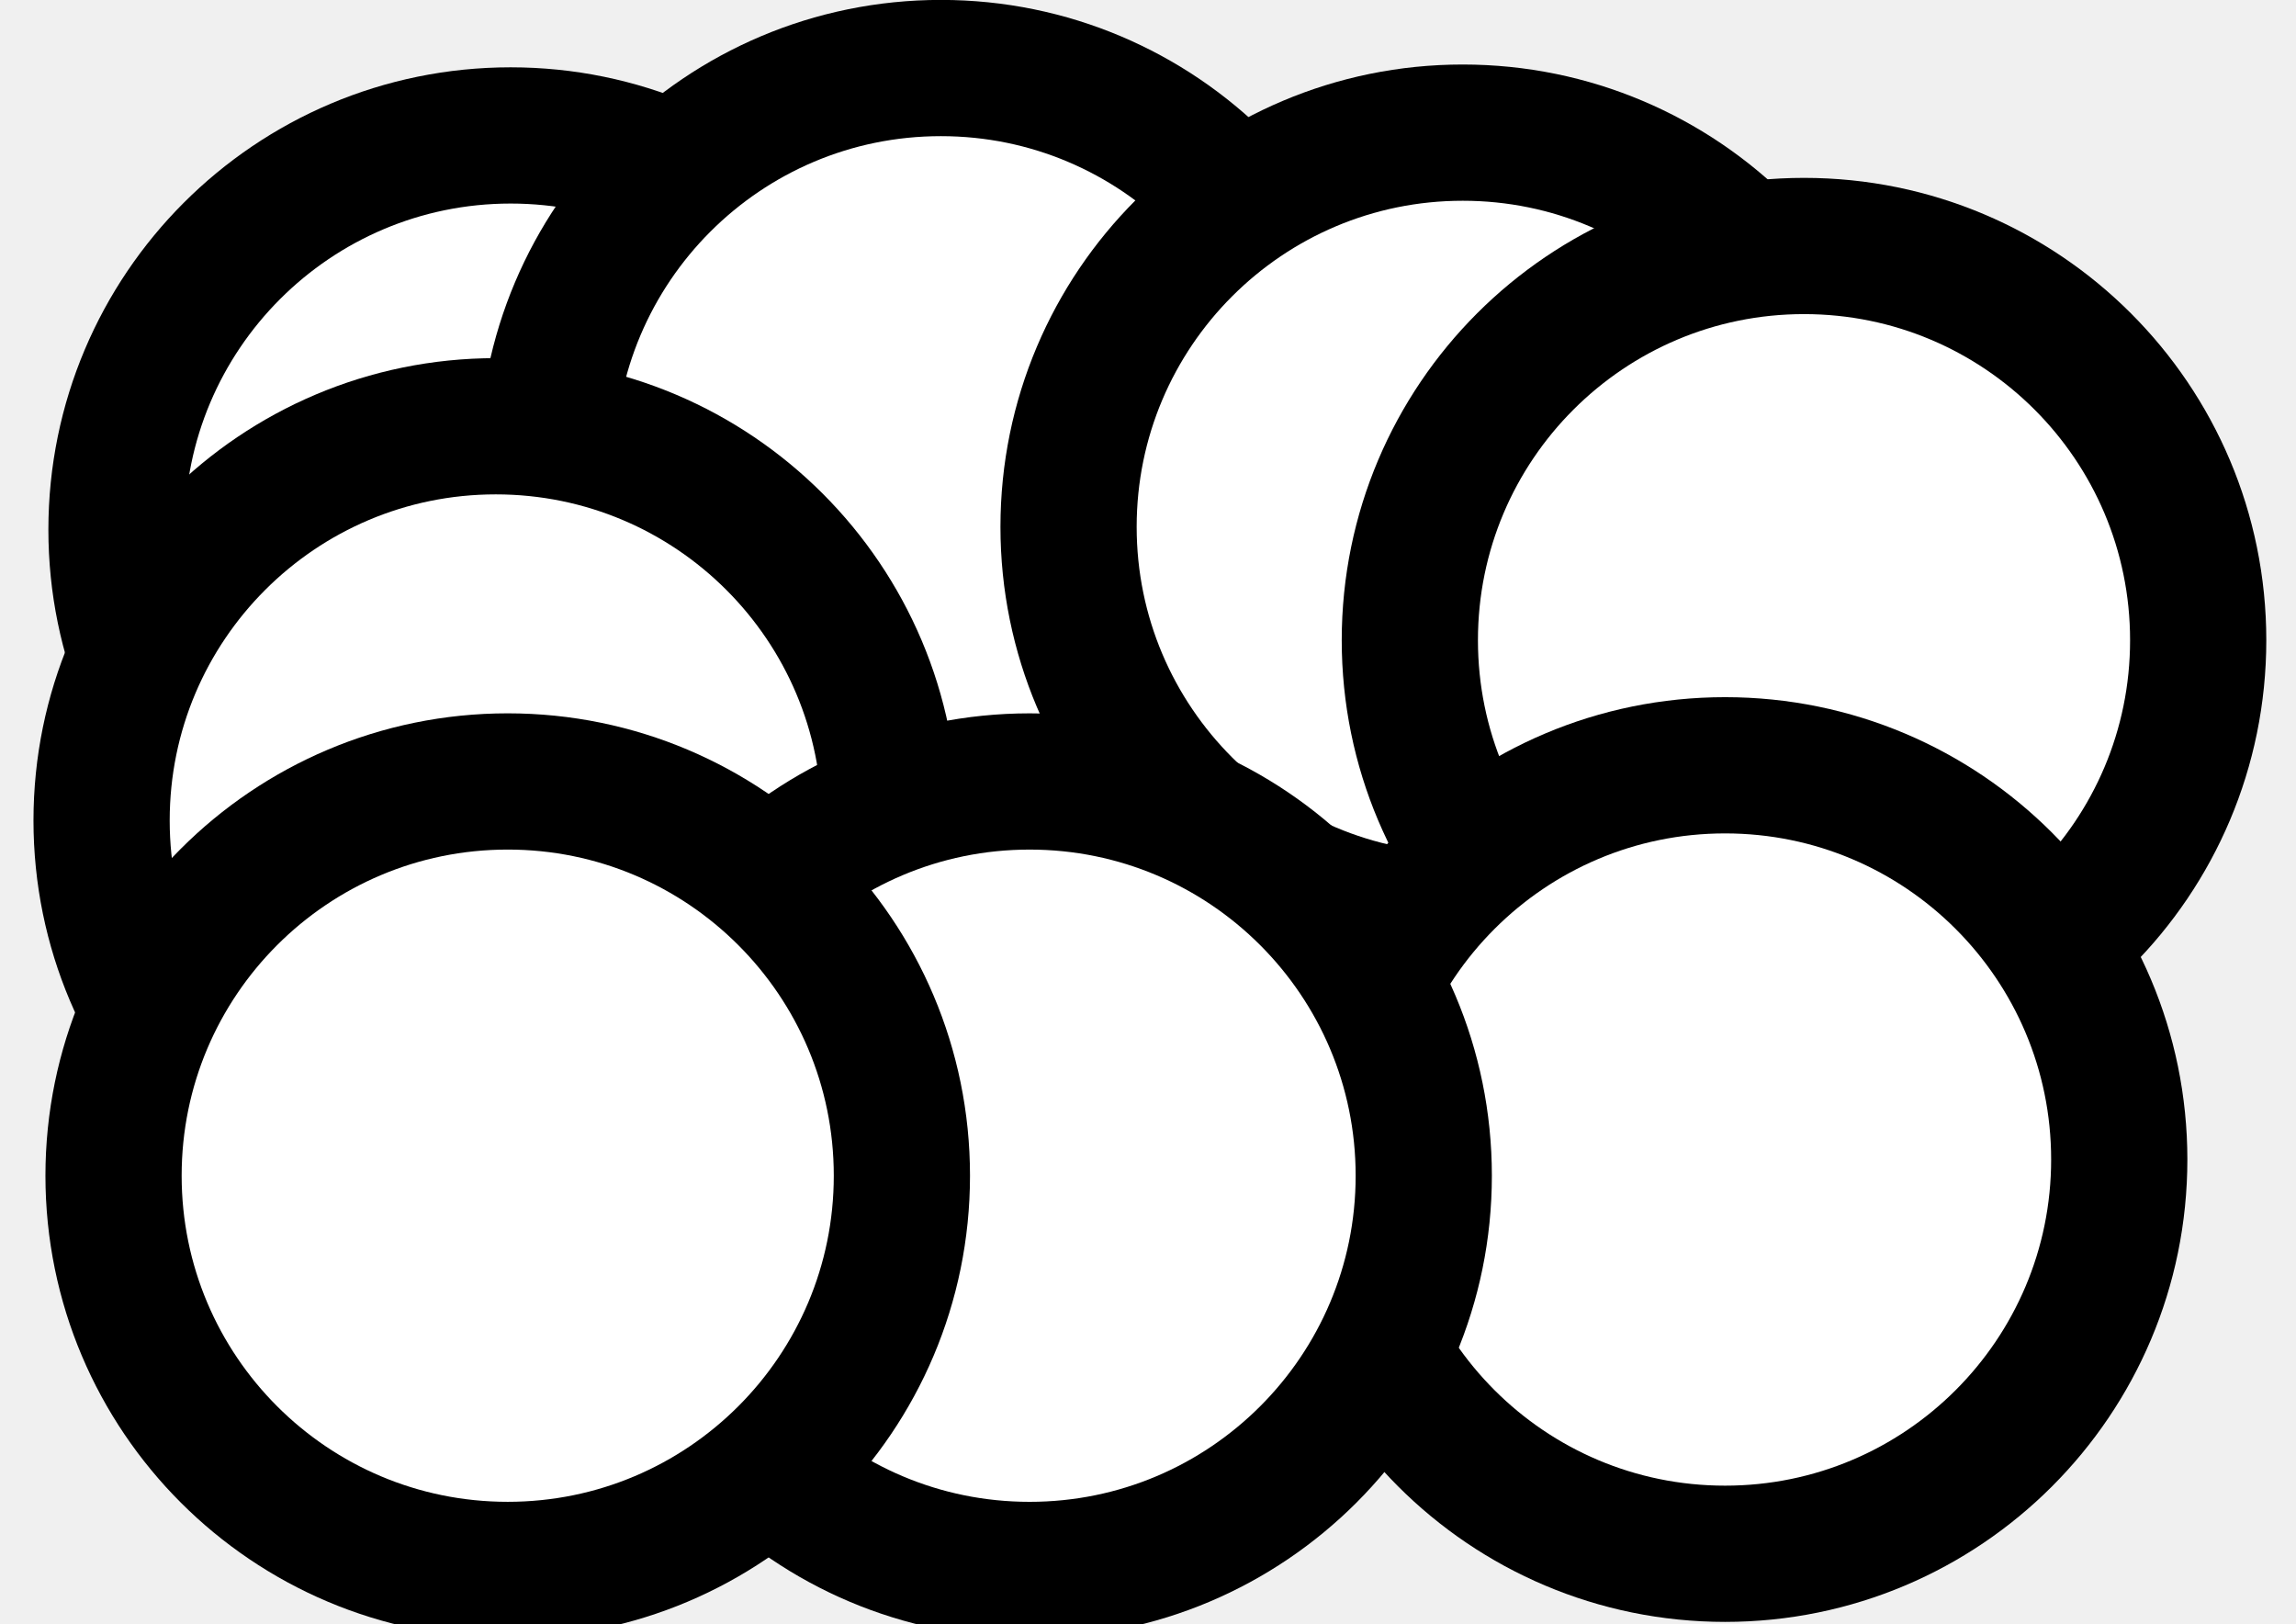
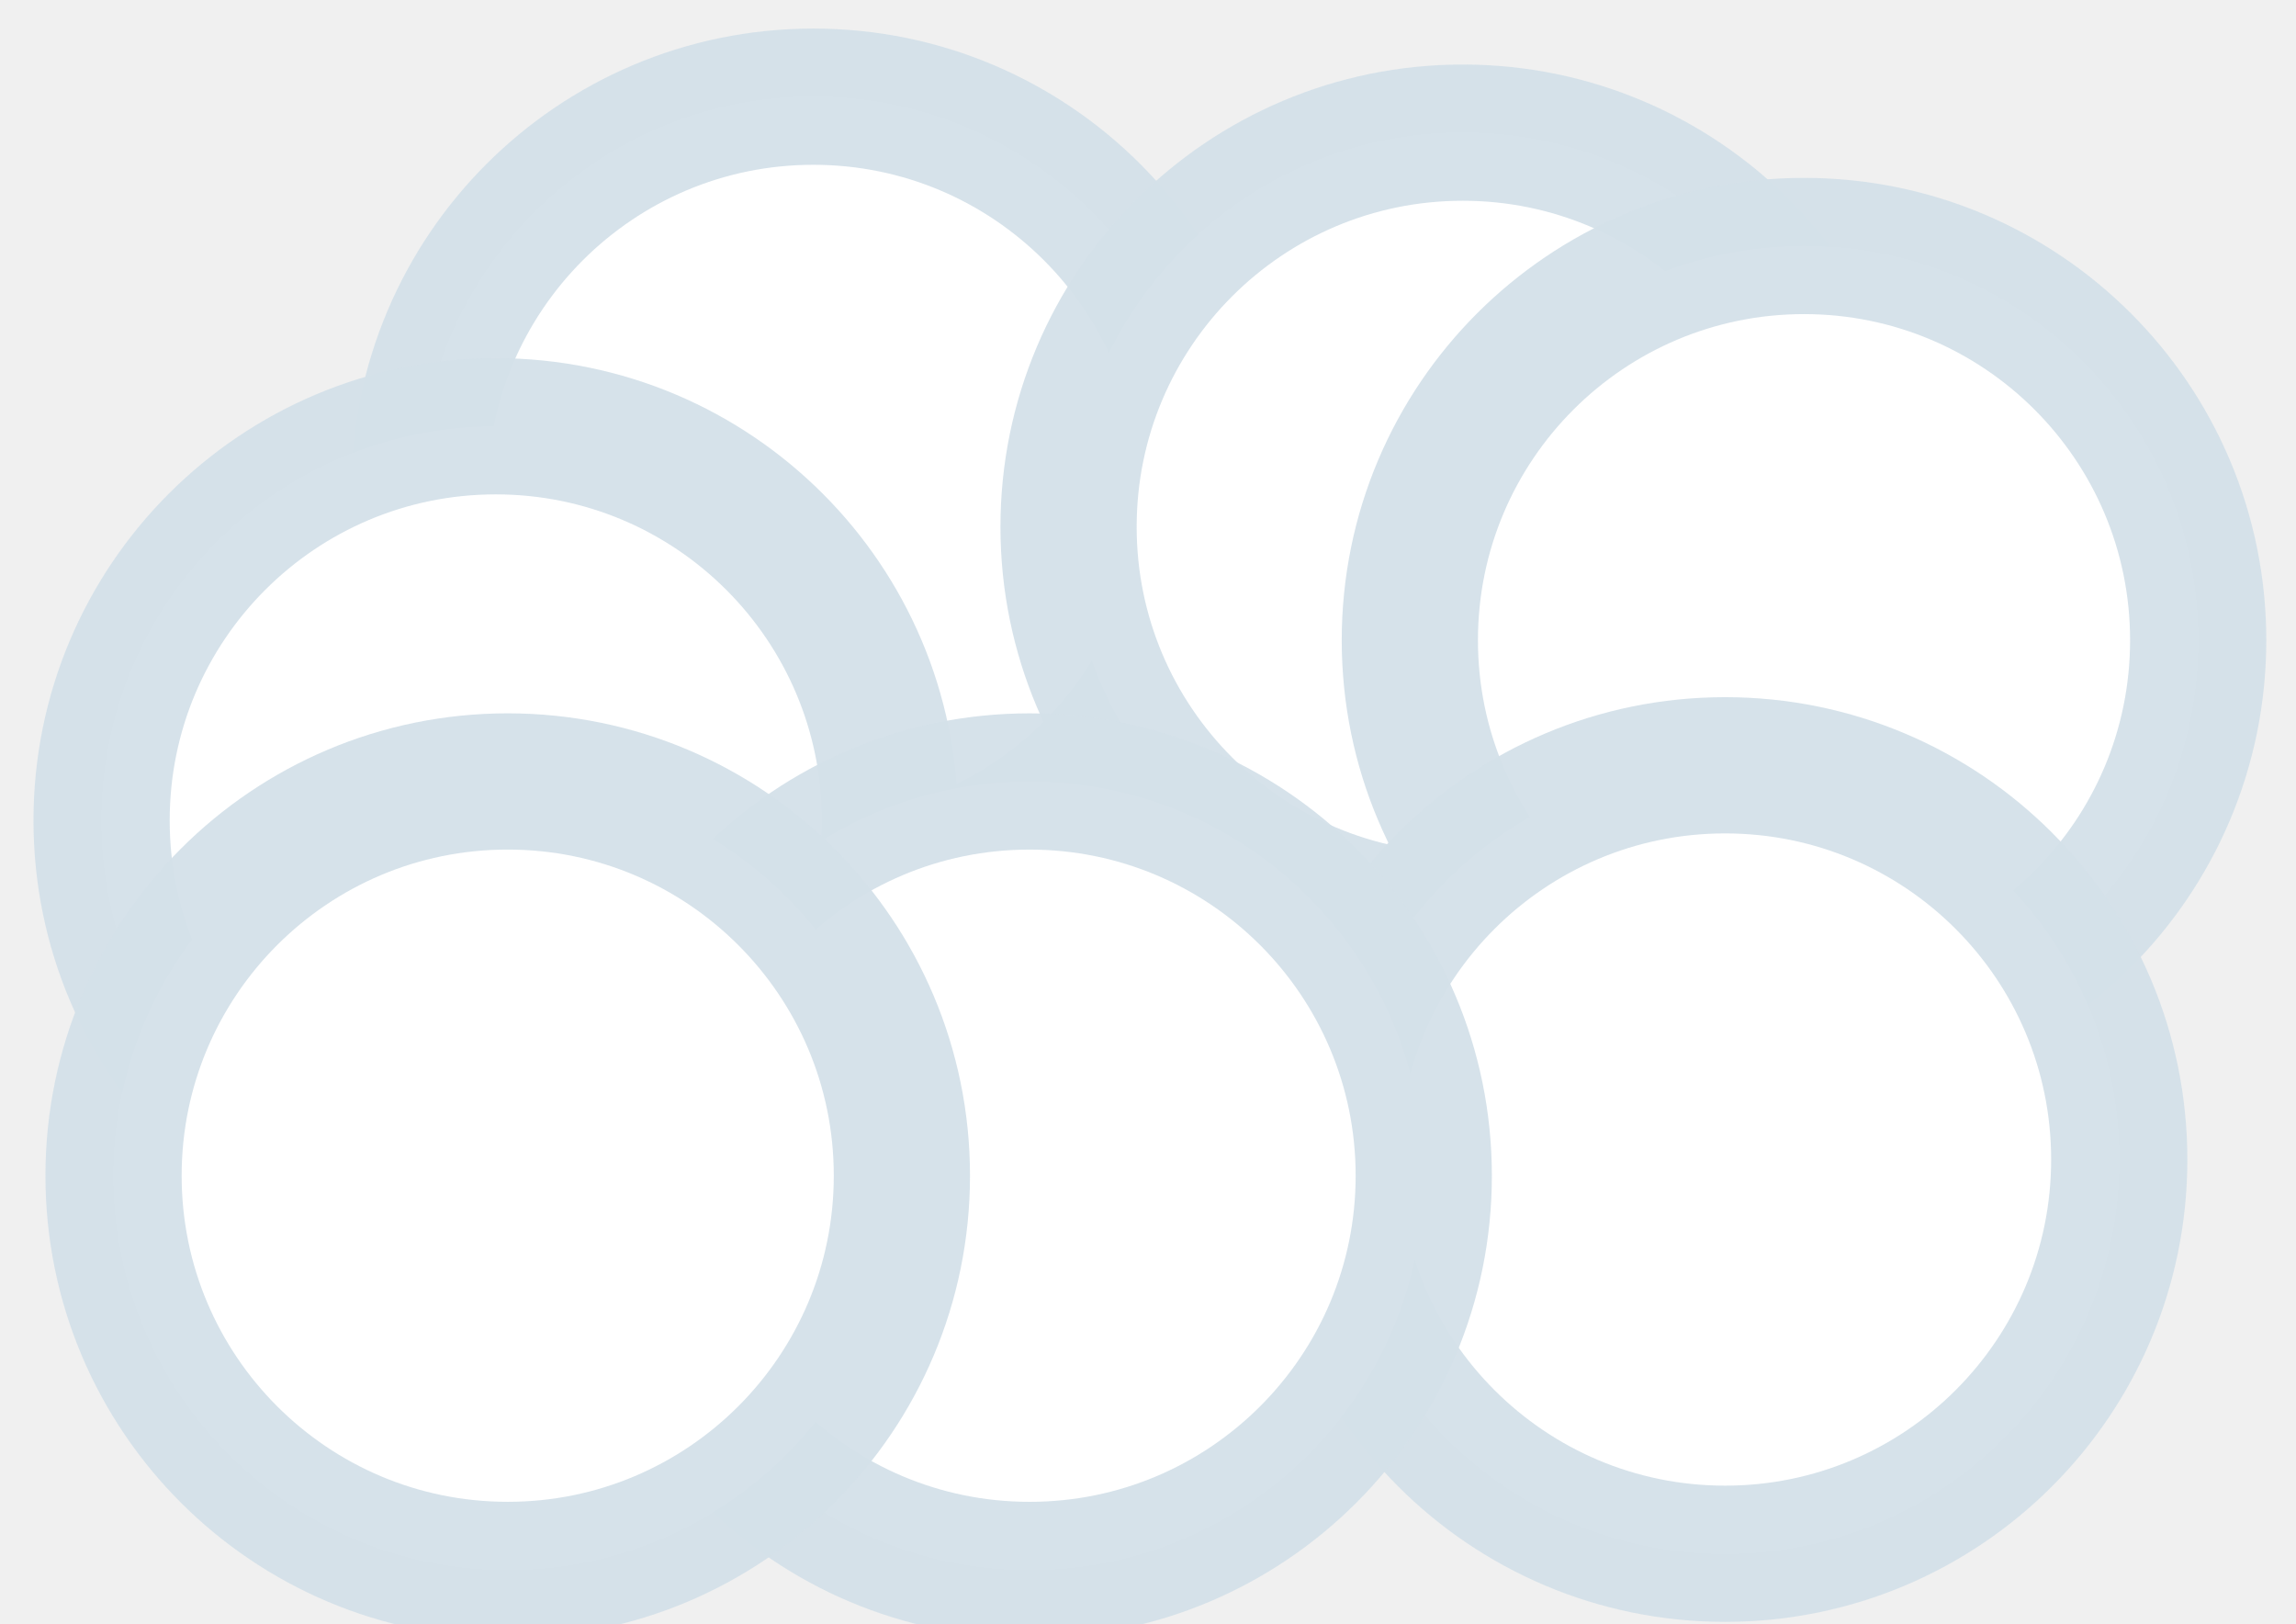
<svg xmlns="http://www.w3.org/2000/svg" width="297mm" height="210mm" viewBox="0 0 297 210" version="1.1" id="svg1">
  <defs id="defs1" />
  <g id="layer1" style="display:inline">
-     <circle style="fill:#ffffff;fill-opacity:1;stroke:#000000;stroke-width:17.62;stroke-dasharray:none;stroke-opacity:1" id="path1" cx="66.057" cy="68.505" r="50.989" />
-     <circle style="fill:#ffffff;fill-opacity:1;stroke:#000000;stroke-width:17.62;stroke-dasharray:none;stroke-opacity:1" id="path1-2" cx="121.713" cy="59.788" r="50.989" />
-     <circle style="fill:#ffffff;fill-opacity:1;stroke:#000000;stroke-width:17.62;stroke-dasharray:none;stroke-opacity:1" id="path1-2-0" cx="189.213" cy="68.143" r="50.989" />
-     <circle style="fill:#ffffff;fill-opacity:1;stroke:#000000;stroke-width:17.62;stroke-dasharray:none;stroke-opacity:1" id="path1-2-0-6" cx="233.359" cy="82.804" r="50.989" />
-     <circle style="fill:#ffffff;fill-opacity:1;stroke:#000000;stroke-width:17.62;stroke-dasharray:none;stroke-opacity:1" id="path1-2-0-6-3" cx="64.13" cy="106.119" r="50.989" />
-     <circle style="fill:#ffffff;fill-opacity:1;stroke:#000000;stroke-width:17.62;stroke-dasharray:none;stroke-opacity:1" id="path1-2-0-6-3-2" cx="223.148" cy="149.967" r="50.989" />
-     <circle style="fill:#ffffff;fill-opacity:1;stroke:#000000;stroke-width:17.62;stroke-dasharray:none;stroke-opacity:1" id="path1-2-0-6-3-2-6" cx="133.182" cy="152.059" r="50.989" />
-     <circle style="fill:#ffffff;fill-opacity:1;stroke:#000000;stroke-width:17.62;stroke-dasharray:none;stroke-opacity:1" id="path1-2-0-6-3-2-6-1" cx="65.676" cy="152.057" r="50.989" />
+     <circle style="fill:#ffffff;fill-opacity:1;stroke:#d4e0e9;stroke-width:17.62;stroke-dasharray:none;stroke-opacity:0.957" id="path1-2" cx="105.213" cy="63.492" r="50.989" />
+     <circle style="fill:#ffffff;fill-opacity:1;stroke:#d4e0e9;stroke-width:17.62;stroke-dasharray:none;stroke-opacity:0.957" id="path1-2-0" cx="189.213" cy="68.143" r="50.989" />
+     <circle style="fill:#ffffff;fill-opacity:1;stroke:#d4e0e9;stroke-width:17.62;stroke-dasharray:none;stroke-opacity:0.957" id="path1-2-0-6" cx="233.359" cy="82.804" r="50.989" />
+     <circle style="fill:#ffffff;fill-opacity:1;stroke:#d4e0e9;stroke-width:17.62;stroke-dasharray:none;stroke-opacity:0.957" id="path1-2-0-6-3" cx="64.13" cy="106.119" r="50.989" />
+     <circle style="fill:#ffffff;fill-opacity:1;stroke:#d4e0e9;stroke-width:17.62;stroke-dasharray:none;stroke-opacity:0.957" id="path1-2-0-6-3-2" cx="223.148" cy="149.967" r="50.989" />
+     <circle style="fill:#ffffff;fill-opacity:1;stroke:#d4e0e9;stroke-width:17.62;stroke-dasharray:none;stroke-opacity:0.957" id="path1-2-0-6-3-2-6" cx="133.182" cy="152.059" r="50.989" />
+     <circle style="fill:#ffffff;fill-opacity:1;stroke:#d4e0e9;stroke-width:17.62;stroke-dasharray:none;stroke-opacity:0.957" id="path1-2-0-6-3-2-6-1" cx="65.676" cy="152.057" r="50.989" />
  </g>
  <g id="layer3" />
</svg>
